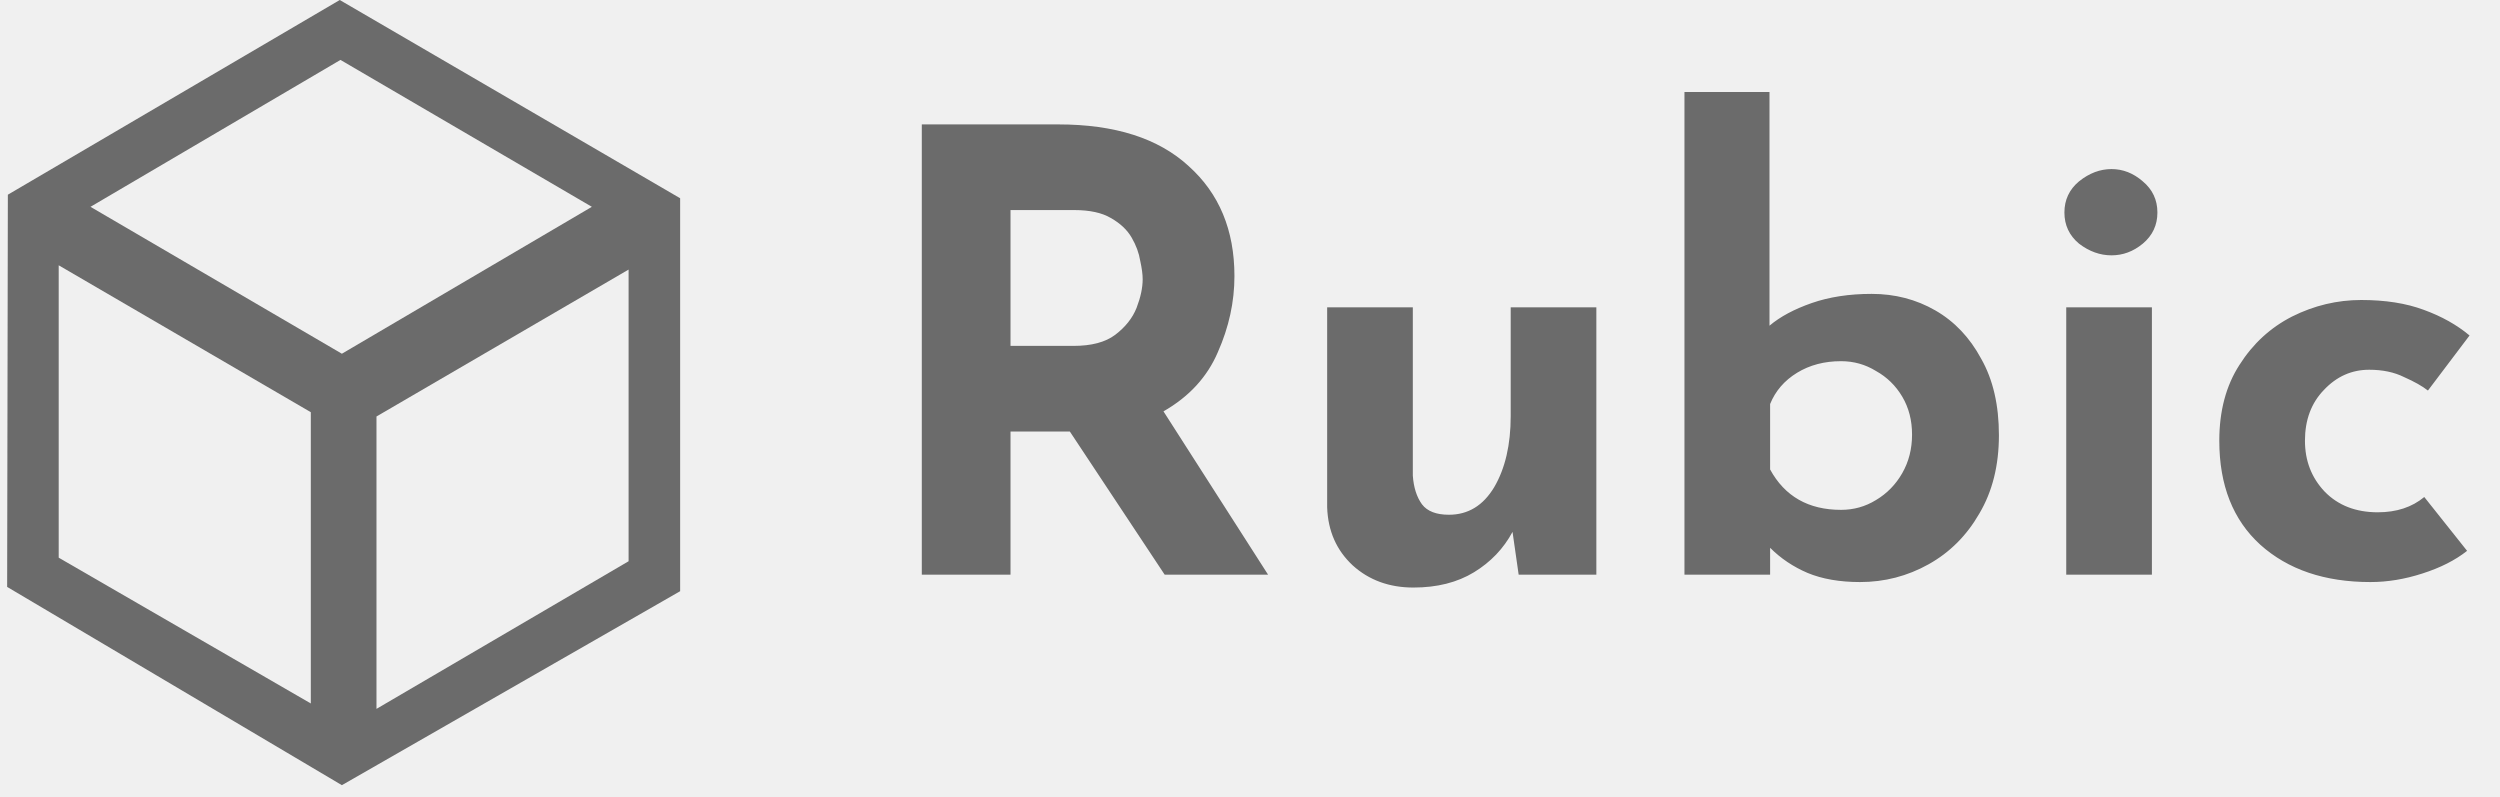
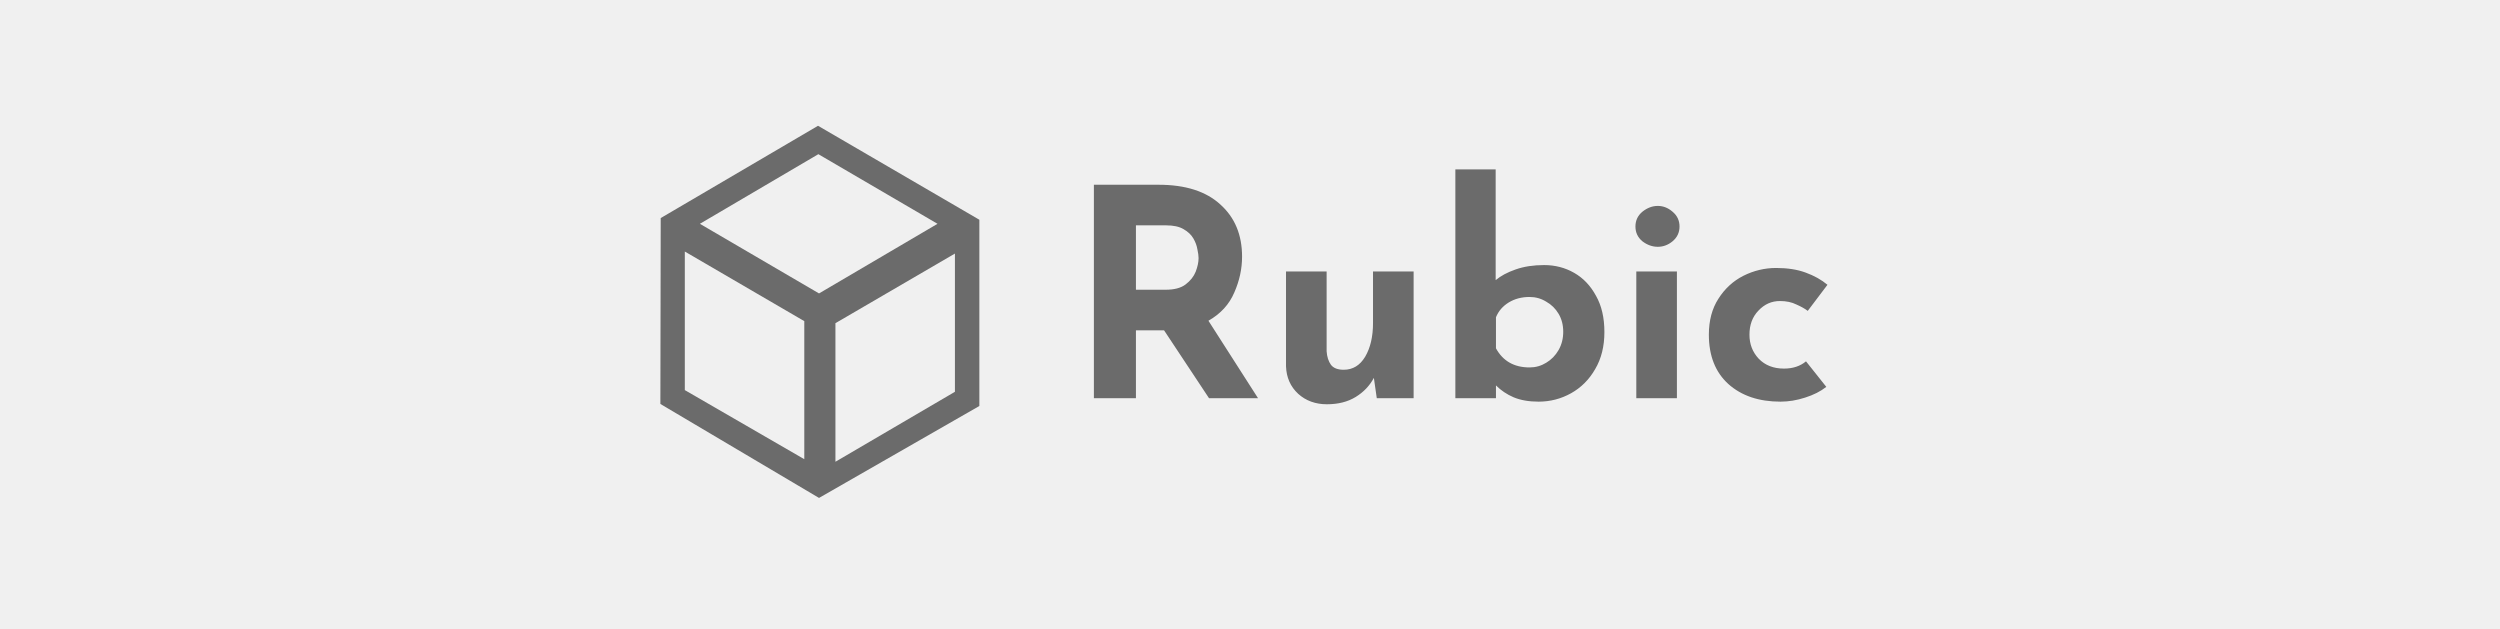
- <svg xmlns="http://www.w3.org/2000/svg" width="157" height="50" viewBox="0 0 157 50" fill="none">
-   <g clip-path="url(#clip0_728_145183)">
-     <path d="M66.457 7.813C70.018 7.813 72.746 8.684 74.641 10.425C76.562 12.142 77.523 14.447 77.523 17.341C77.523 18.955 77.177 20.543 76.485 22.106C75.82 23.668 74.68 24.911 73.066 25.833L79.636 36.091H73.143L67.187 27.101H63.46V36.091H57.889V7.813H66.457ZM67.418 21.722C68.545 21.722 69.416 21.491 70.03 21.03C70.671 20.543 71.119 19.98 71.375 19.339C71.631 18.673 71.76 18.071 71.76 17.534C71.76 17.226 71.708 16.842 71.606 16.381C71.529 15.894 71.35 15.408 71.068 14.921C70.786 14.434 70.351 14.024 69.761 13.691C69.198 13.358 68.43 13.192 67.456 13.192H63.46V21.722H67.418ZM88.763 36.898C87.252 36.898 85.984 36.437 84.959 35.515C83.935 34.567 83.397 33.351 83.346 31.865V19.301H88.725V29.867C88.776 30.61 88.968 31.212 89.301 31.673C89.634 32.108 90.198 32.326 90.992 32.326C92.195 32.326 93.143 31.75 93.835 30.597C94.526 29.419 94.872 27.933 94.872 26.14V19.301H100.251V36.091H95.372L94.987 33.402C94.424 34.452 93.617 35.297 92.567 35.938C91.517 36.578 90.249 36.898 88.763 36.898ZM116.811 36.553C115.53 36.553 114.428 36.36 113.506 35.976C112.61 35.592 111.829 35.067 111.163 34.401V36.091H105.784V5.776H111.124V20.454C111.79 19.89 112.674 19.416 113.775 19.032C114.877 18.648 116.132 18.456 117.541 18.456C119.001 18.456 120.333 18.801 121.537 19.493C122.74 20.185 123.701 21.196 124.418 22.529C125.161 23.835 125.532 25.436 125.532 27.331C125.532 29.227 125.123 30.866 124.303 32.249C123.509 33.632 122.446 34.695 121.114 35.438C119.782 36.181 118.347 36.553 116.811 36.553ZM115.62 32.019C116.414 32.019 117.144 31.814 117.81 31.404C118.501 30.994 119.052 30.43 119.462 29.713C119.872 28.996 120.077 28.189 120.077 27.293C120.077 26.396 119.872 25.602 119.462 24.911C119.052 24.219 118.501 23.681 117.81 23.297C117.144 22.887 116.414 22.682 115.62 22.682C114.569 22.682 113.647 22.925 112.853 23.412C112.059 23.899 111.496 24.552 111.163 25.372V29.483C112.085 31.173 113.57 32.019 115.62 32.019ZM129.76 19.301H135.139V36.091H129.76V19.301ZM129.645 13.345C129.645 12.552 129.952 11.898 130.567 11.386C131.207 10.874 131.886 10.618 132.603 10.618C133.32 10.618 133.973 10.874 134.563 11.386C135.177 11.898 135.485 12.552 135.485 13.345C135.485 14.14 135.177 14.793 134.563 15.305C133.973 15.792 133.32 16.035 132.603 16.035C131.886 16.035 131.207 15.792 130.567 15.305C129.952 14.793 129.645 14.14 129.645 13.345ZM154.933 34.593C154.19 35.182 153.255 35.656 152.128 36.015C151.027 36.373 149.938 36.553 148.862 36.553C145.994 36.553 143.688 35.771 141.947 34.209C140.23 32.646 139.372 30.469 139.372 27.677C139.372 25.807 139.795 24.219 140.64 22.913C141.485 21.581 142.587 20.569 143.945 19.877C145.328 19.186 146.775 18.84 148.286 18.84C149.797 18.84 151.104 19.045 152.205 19.455C153.332 19.864 154.293 20.402 155.087 21.068L152.474 24.526C152.116 24.245 151.616 23.963 150.976 23.681C150.361 23.374 149.631 23.22 148.786 23.22C147.684 23.22 146.737 23.643 145.942 24.488C145.148 25.308 144.751 26.371 144.751 27.677C144.751 28.932 145.161 29.995 145.981 30.866C146.826 31.737 147.94 32.172 149.324 32.172C150.502 32.172 151.475 31.852 152.244 31.212L154.933 34.593Z" fill="#333333" fill-opacity="0.7" />
-     <path d="M42.713 12.45L21.337 0L0.493 12.227L0.449 36.858L21.47 49.309L42.713 37.127V12.45ZM21.381 3.762L37.169 12.988L21.47 22.214L5.682 12.988L21.381 3.762ZM19.563 44.203L3.686 35.022V16.66L19.519 25.886V44.203H19.563ZM23.643 26.155L39.476 16.929V35.246L23.643 44.517V26.155Z" fill="#333333" fill-opacity="0.7" />
-   </g>
-   <defs>
-     <clipPath id="clip0_728_145183">
-       <rect width="156.25" height="50" fill="white" transform="translate(0.44873 0.000244141)" />
-     </clipPath>
-   </defs>
+ <svg xmlns="http://www.w3.org/2000/svg" width="318" height="80" viewBox="0 0 318 80" fill="none">
+   <path d="M147.368 23.5C150.786 23.5 153.405 24.336 155.225 26.008C157.069 27.656 157.991 29.869 157.991 32.648C157.991 34.197 157.659 35.721 156.995 37.221C156.356 38.721 155.262 39.914 153.713 40.799L160.02 50.648H153.786L148.069 42.017H144.491V50.648H139.143V23.5H147.368ZM148.29 36.853C149.372 36.853 150.208 36.631 150.798 36.188C151.413 35.721 151.844 35.18 152.09 34.566C152.335 33.926 152.458 33.348 152.458 32.832C152.458 32.537 152.409 32.168 152.311 31.725C152.237 31.258 152.065 30.791 151.794 30.324C151.524 29.857 151.106 29.463 150.54 29.143C149.999 28.824 149.262 28.664 148.327 28.664H144.491V36.853H148.29ZM168.782 51.422C167.331 51.422 166.114 50.98 165.13 50.094C164.147 49.184 163.63 48.017 163.581 46.59V34.529H168.745V44.672C168.794 45.385 168.978 45.963 169.298 46.406C169.618 46.824 170.159 47.033 170.921 47.033C172.077 47.033 172.987 46.48 173.651 45.373C174.315 44.242 174.647 42.816 174.647 41.094V34.529H179.811V50.648H175.126L174.757 48.066C174.216 49.074 173.442 49.885 172.433 50.5C171.425 51.115 170.208 51.422 168.782 51.422ZM195.707 51.09C194.478 51.09 193.421 50.906 192.535 50.537C191.675 50.168 190.925 49.664 190.285 49.025V50.648H185.121V21.545H190.248V35.635C190.888 35.094 191.736 34.639 192.794 34.271C193.851 33.902 195.056 33.717 196.408 33.717C197.81 33.717 199.089 34.049 200.244 34.713C201.4 35.377 202.322 36.348 203.011 37.627C203.724 38.881 204.08 40.418 204.08 42.238C204.08 44.057 203.687 45.631 202.9 46.959C202.138 48.287 201.117 49.307 199.839 50.021C198.56 50.734 197.183 51.09 195.707 51.09ZM194.564 46.738C195.326 46.738 196.027 46.541 196.667 46.148C197.33 45.754 197.859 45.213 198.253 44.525C198.646 43.836 198.843 43.062 198.843 42.201C198.843 41.34 198.646 40.578 198.253 39.914C197.859 39.25 197.33 38.734 196.667 38.365C196.027 37.971 195.326 37.775 194.564 37.775C193.556 37.775 192.671 38.008 191.908 38.475C191.146 38.943 190.605 39.57 190.285 40.357V44.303C191.171 45.926 192.597 46.738 194.564 46.738ZM208.139 34.529H213.303V50.648H208.139V34.529ZM208.028 28.812C208.028 28.049 208.323 27.422 208.913 26.93C209.528 26.439 210.18 26.193 210.868 26.193C211.557 26.193 212.184 26.439 212.749 26.93C213.339 27.422 213.635 28.049 213.635 28.812C213.635 29.574 213.339 30.201 212.749 30.693C212.184 31.16 211.557 31.393 210.868 31.393C210.18 31.393 209.528 31.16 208.913 30.693C208.323 30.201 208.028 29.574 208.028 28.812ZM232.305 49.209C231.592 49.775 230.694 50.23 229.613 50.574C228.555 50.918 227.51 51.09 226.477 51.09C223.723 51.09 221.51 50.34 219.838 48.84C218.19 47.34 217.367 45.25 217.367 42.57C217.367 40.775 217.772 39.25 218.584 37.996C219.395 36.717 220.453 35.746 221.756 35.082C223.084 34.418 224.473 34.086 225.924 34.086C227.375 34.086 228.629 34.283 229.686 34.676C230.768 35.07 231.69 35.586 232.453 36.225L229.944 39.545C229.6 39.275 229.121 39.004 228.506 38.734C227.916 38.438 227.215 38.291 226.403 38.291C225.346 38.291 224.436 38.697 223.674 39.508C222.912 40.295 222.531 41.316 222.531 42.57C222.531 43.775 222.924 44.795 223.711 45.631C224.522 46.467 225.592 46.885 226.92 46.885C228.051 46.885 228.986 46.578 229.723 45.963L232.305 49.209Z" fill="#333333" fill-opacity="0.7" />
+   <path d="M124.574 27.952L104.053 16L84.043 27.737L84 51.384L104.18 63.336L124.574 51.642V27.952ZM104.095 19.611L119.252 28.468L104.18 37.325L89.024 28.468L104.095 19.611ZM102.35 58.435L87.108 49.621V31.994L102.307 40.85V58.435H102.35ZM106.267 41.108L121.466 32.252V49.836L106.267 58.736V41.108Z" fill="#333333" fill-opacity="0.7" />
</svg>
